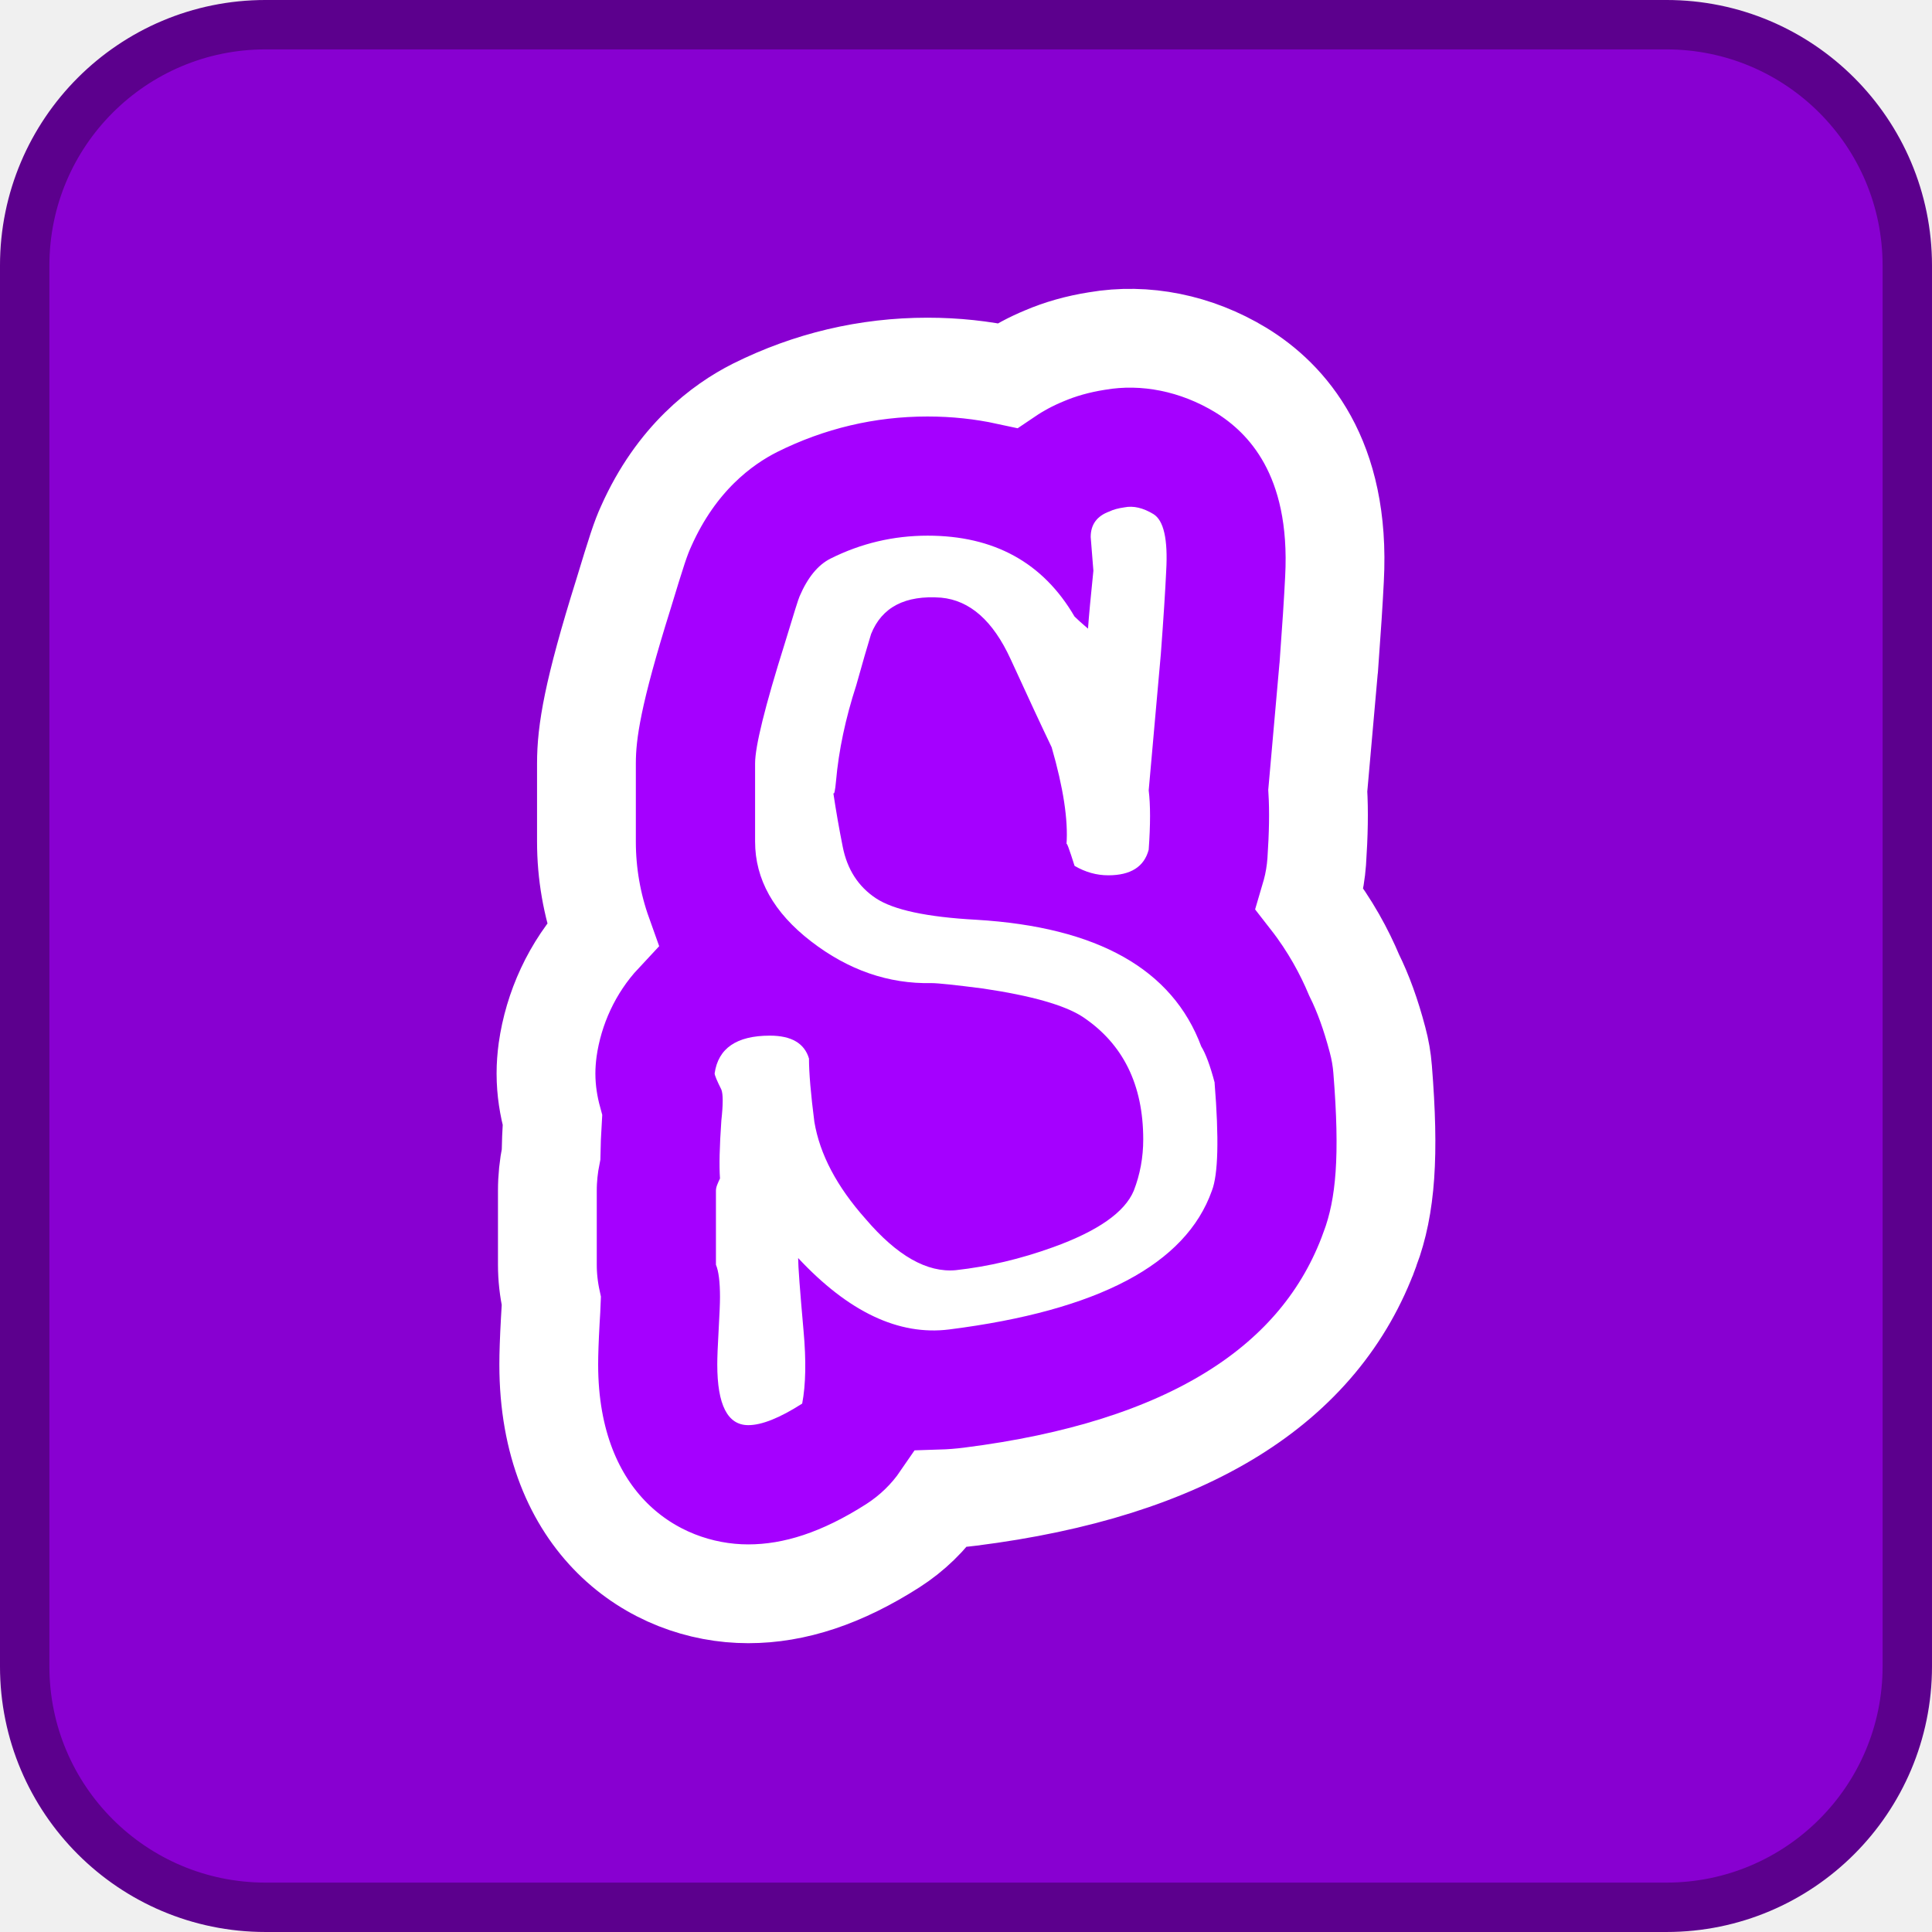
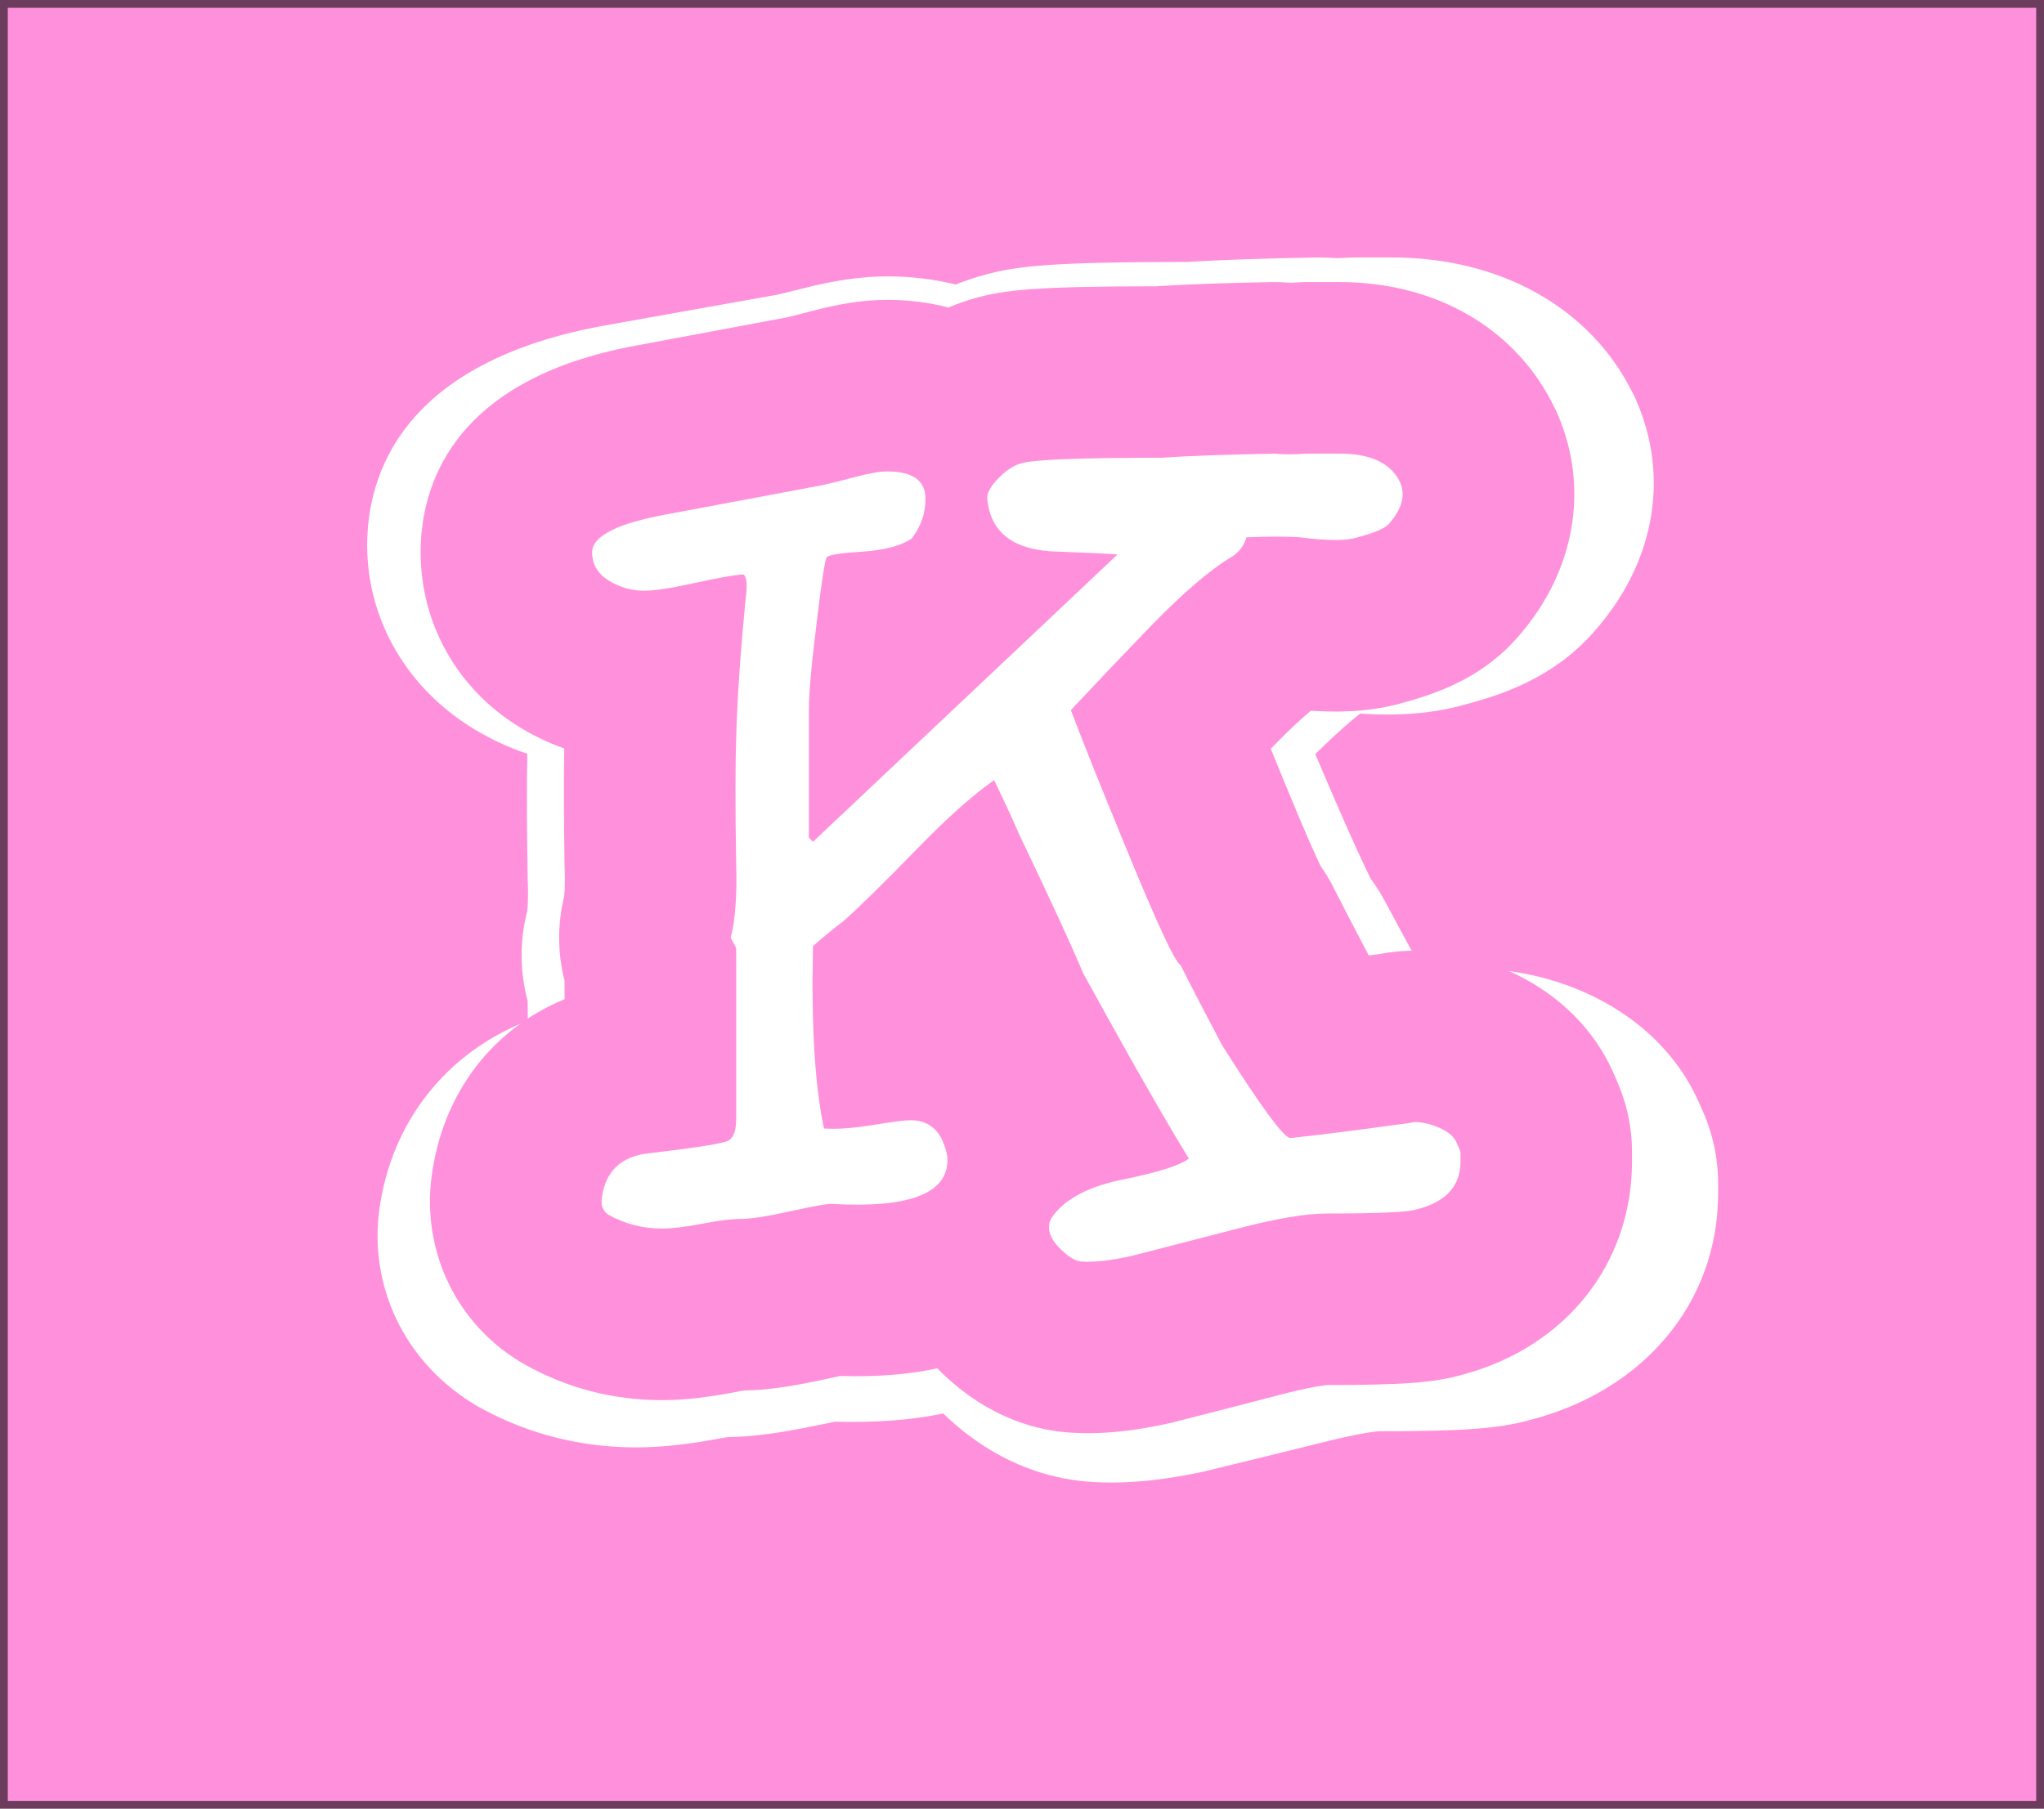
- <svg xmlns="http://www.w3.org/2000/svg" version="1.1" width="78.222" height="78.222" viewBox="0,0,78.222,78.222">
-   <g transform="translate(-200.8892,-140.8892)">
+ <svg xmlns="http://www.w3.org/2000/svg" version="1.1" width="131.055" height="115.991" viewBox="0,0,131.055,115.991">
+   <g transform="translate(-175.0304,-125.91)">
    <g data-paper-data="{&quot;isPaintingLayer&quot;:true}" fill-rule="nonzero" stroke-linecap="butt" stroke-linejoin="miter" stroke-miterlimit="10" stroke-dasharray="" stroke-dashoffset="0" style="mix-blend-mode: normal">
-       <path d="M211.641,218.111c-5.386,0 -9.752,-4.366 -9.752,-9.752v-56.718c0,-5.386 4.366,-9.752 9.752,-9.752h56.718c5.386,0 9.752,4.366 9.752,9.752v56.718c0,5.386 -4.366,9.752 -9.752,9.752z" fill="#8800d1" stroke="#5c008d" stroke-width="2" />
-       <path d="M256.358,191.454c-2.004,5.552 -7.45,8.927 -16.185,10.031c-0.397,0.05 -0.788,0.081 -1.179,0.093c-0.509,0.744 -1.172,1.39 -1.954,1.892c-2.047,1.309 -3.964,1.948 -5.856,1.948c-3.89,0 -8.077,-2.903 -8.077,-9.281c0,-0.434 0.019,-0.999 0.062,-1.78c0.019,-0.335 0.037,-0.596 0.043,-0.788c-0.105,-0.484 -0.161,-0.974 -0.161,-1.47v-3.003c0,-0.49 0.05,-0.98 0.149,-1.47c0.006,-0.416 0.025,-0.881 0.056,-1.39c-0.149,-0.546 -0.261,-1.179 -0.261,-1.886c0,-0.323 0.025,-0.645 0.068,-0.962c0.236,-1.663 0.974,-3.331 2.221,-4.665c-0.428,-1.197 -0.651,-2.463 -0.651,-3.759v-3.164c0,-1.284 0.254,-2.885 1.501,-6.867c0.521,-1.712 0.689,-2.246 0.918,-2.742c1.222,-2.742 3.065,-4.113 4.405,-4.789c2.19,-1.092 4.541,-1.65 6.985,-1.65c1.129,0 2.208,0.118 3.238,0.341c0.459,-0.31 0.949,-0.571 1.47,-0.788c0.664,-0.285 1.371,-0.484 2.153,-0.608c1.954,-0.335 4.02,0.081 5.819,1.172c1.892,1.154 4.063,3.548 3.797,8.474c-0.043,0.869 -0.118,2.029 -0.23,3.542c-0.006,0.037 -0.006,0.074 -0.012,0.112c-0.099,1.098 -0.242,2.736 -0.434,4.901c0.05,0.837 0.031,1.774 -0.043,2.878c-0.031,0.422 -0.099,0.844 -0.211,1.253c-0.025,0.093 -0.05,0.18 -0.074,0.261c0.837,1.073 1.408,2.146 1.799,3.077c0.366,0.738 0.676,1.588 0.949,2.624c0.105,0.391 0.174,0.788 0.205,1.191c0.279,3.48 0.136,5.534 -0.509,7.271z" fill="#a500ff" stroke="#ffffff" stroke-width="4" />
-       <path d="M250.065,184.731c0.182,2.256 0.145,3.71 -0.109,4.365c-1.056,2.983 -4.603,4.856 -10.64,5.62c-2.038,0.255 -4.074,-0.709 -6.112,-2.892c0,0.328 0.073,1.31 0.219,2.947c0.109,1.2 0.091,2.182 -0.055,2.946c-0.91,0.582 -1.637,0.873 -2.183,0.873c-0.837,0 -1.255,-0.818 -1.255,-2.456c0,-0.291 0.018,-0.754 0.055,-1.391c0.036,-0.636 0.055,-1.082 0.055,-1.337c0,-0.618 -0.055,-1.055 -0.164,-1.31v-3.001c0,-0.073 0.018,-0.154 0.055,-0.246c0.036,-0.091 0.073,-0.172 0.109,-0.246c-0.037,-0.509 -0.019,-1.291 0.055,-2.346c0.073,-0.655 0.073,-1.073 0,-1.255c-0.182,-0.363 -0.272,-0.581 -0.272,-0.654c0.145,-1.019 0.891,-1.528 2.237,-1.528c0.873,0 1.4,0.31 1.583,0.927c0,0.582 0.073,1.437 0.218,2.565c0.219,1.31 0.909,2.62 2.074,3.929c1.273,1.492 2.491,2.183 3.656,2.074c1.31,-0.145 2.619,-0.454 3.929,-0.927c1.819,-0.655 2.91,-1.419 3.274,-2.292c0.254,-0.655 0.382,-1.346 0.382,-2.074c0,-2.218 -0.818,-3.874 -2.455,-4.965c-0.728,-0.473 -2.074,-0.855 -4.039,-1.146c-1.128,-0.145 -1.819,-0.218 -2.073,-0.218c-1.746,0.037 -3.375,-0.527 -4.884,-1.692c-1.51,-1.164 -2.264,-2.511 -2.264,-4.039v-3.164c0,-0.69 0.4,-2.31 1.201,-4.856c0.363,-1.201 0.563,-1.837 0.601,-1.91c0.327,-0.764 0.745,-1.273 1.254,-1.528c1.236,-0.618 2.546,-0.927 3.929,-0.927c2.692,0 4.674,1.091 5.948,3.274c0.109,0.109 0.291,0.273 0.546,0.491c0.036,-0.509 0.109,-1.291 0.218,-2.346c-0.037,-0.473 -0.073,-0.927 -0.109,-1.364c0,-0.509 0.254,-0.854 0.764,-1.037c0.145,-0.073 0.346,-0.127 0.601,-0.164c0.364,-0.073 0.755,0.019 1.174,0.272c0.417,0.255 0.591,1.019 0.518,2.292c-0.037,0.8 -0.109,1.928 -0.218,3.383c-0.109,1.201 -0.272,3.038 -0.491,5.512c0.073,0.582 0.073,1.383 0,2.401c-0.182,0.691 -0.728,1.037 -1.637,1.037c-0.473,0 -0.927,-0.127 -1.364,-0.382c-0.218,-0.69 -0.327,-0.983 -0.327,-0.873c0.072,-0.982 -0.128,-2.292 -0.601,-3.929c-0.401,-0.836 -0.955,-2.027 -1.664,-3.574c-0.71,-1.546 -1.646,-2.374 -2.81,-2.483c-1.455,-0.109 -2.401,0.382 -2.837,1.473c-0.145,0.473 -0.346,1.165 -0.6,2.074c-0.437,1.346 -0.71,2.638 -0.819,3.874c-0.037,0.401 -0.073,0.565 -0.109,0.491c0.109,0.728 0.236,1.455 0.382,2.183c0.182,0.909 0.628,1.601 1.337,2.073c0.71,0.473 2.064,0.764 4.065,0.873c4.911,0.292 7.948,2.002 9.112,5.13c0.181,0.292 0.363,0.782 0.545,1.473z" fill="#ffffff" stroke="none" stroke-width="7" />
+       <path d="M175.28,241.651v-115.491h130.555v115.491z" fill="#ff90dc" stroke="#6c3c5d" stroke-width="0.5" />
+       <path d="M285.191,201.774v0.66c0,6.971 -4.717,12.644 -12.056,14.538c-2.03,0.564 -4.327,0.724 -9.725,0.724c0,0 -0.881,0.053 -3.145,0.607c-2.665,0.66 -5.275,1.309 -7.84,1.926c-0.145,0.043 -0.279,0.074 -0.424,0.096c-2.13,0.447 -3.992,0.66 -5.699,0.66c-0.379,0 -0.758,-0.011 -1.115,-0.032c-2.465,-0.117 -5.888,-0.958 -9.234,-3.98c-0.156,-0.138 -0.301,-0.277 -0.446,-0.415c-2.007,0.415 -4.271,0.596 -6.926,0.522c-0.279,0.053 -0.613,0.128 -0.993,0.202c-2.487,0.522 -4.26,0.766 -5.855,0.788c-0.112,0.011 -0.335,0.043 -0.714,0.117c-1.952,0.362 -3.658,0.543 -5.186,0.543c-3.479,0 -6.769,-0.809 -9.78,-2.416c-0.29,-0.149 -0.558,-0.309 -0.825,-0.479c-4.282,-2.703 -6.535,-7.439 -5.877,-12.346c0.781,-5.694 4.338,-10.09 9.513,-12.122v-1.256c-0.502,-1.863 -0.524,-3.842 -0.033,-5.747c0.022,-0.16 0.078,-0.702 0.045,-1.809c-0.011,-0.053 -0.011,-0.106 -0.011,-0.149c-0.056,-3.502 -0.067,-6.184 -0.022,-8.153c-1.16,-0.394 -2.275,-0.905 -3.323,-1.533c-4.361,-2.597 -6.948,-7.024 -6.948,-11.856c0,-4.278 2.019,-11.803 15.535,-14.134c2.398,-0.426 5.989,-1.075 10.784,-1.926c0.323,-0.074 0.87,-0.213 1.639,-0.404c2.052,-0.522 3.769,-0.766 5.398,-0.766c1.584,0 3.045,0.192 4.383,0.522c0.613,-0.245 1.238,-0.458 1.874,-0.628c2.063,-0.575 4.561,-0.82 12.948,-0.82c2.063,-0.128 4.795,-0.224 8.32,-0.287c0.435,0 0.881,0.011 1.316,0.043c0.1,0 0.212,-0.011 0.346,-0.011c0.279,-0.021 0.546,-0.032 0.825,-0.032h2.353c6.937,0 12.691,3.225 15.39,8.631c0.078,0.138 0.145,0.287 0.212,0.436c2.242,5.002 1.227,10.6 -2.71,14.985c-2.476,2.81 -5.654,3.949 -8.23,4.619c-1.985,0.564 -4.126,0.745 -6.725,0.585c-0.513,0.404 -1.383,1.139 -2.677,2.405c-0.067,0.064 -0.123,0.128 -0.19,0.192c0.301,0.713 0.636,1.469 0.97,2.267c1.483,3.448 2.242,5.045 2.587,5.726c0.357,0.49 0.691,1.011 0.97,1.554c0.569,1.075 1.394,2.597 2.476,4.555c0.268,-0.032 0.558,-0.074 0.848,-0.106c2.632,-0.468 5.431,-0.192 8.241,0.809c3.937,1.416 6.926,4.044 8.453,7.418l0.301,0.671c0.647,1.458 0.981,3.023 0.981,4.608z" fill="#ffffff" stroke="none" stroke-width="1" />
+       <path d="M272.634,201.121c0.196,0.437 0.294,0.656 0.294,0.656c0,0 0,0.219 0,0.655c0,1.686 -1.046,2.778 -3.138,3.277c-0.588,0.187 -2.714,0.281 -6.376,0.281c-1.506,0 -3.581,0.328 -6.23,0.983c-2.649,0.655 -5.248,1.296 -7.799,1.919c-1.506,0.314 -2.681,0.437 -3.531,0.376c-0.393,0 -0.883,-0.265 -1.471,-0.796c-0.589,-0.529 -0.883,-1.044 -0.883,-1.544c0,-0.248 0.065,-0.467 0.196,-0.656c0.85,-1.185 2.419,-2.026 4.71,-2.528c2.68,-0.499 4.379,-0.998 5.1,-1.497c-1.765,-2.746 -4.284,-6.958 -7.552,-12.639c-0.851,-1.933 -2.389,-5.117 -4.61,-9.549c-0.329,-0.748 -0.917,-1.966 -1.767,-3.652c-1.569,1.062 -3.401,2.621 -5.494,4.681c-2.42,2.372 -4.185,4.025 -5.297,4.962c-0.457,0.313 -1.177,0.874 -2.158,1.685c-0.132,5.368 0.129,9.518 0.784,12.451c0.916,0.063 2.075,-0.016 3.483,-0.235c1.405,-0.217 2.305,-0.328 2.698,-0.328c1.046,0 1.798,0.437 2.256,1.31c0.26,0.562 0.393,1.03 0.393,1.404c0,2.31 -2.78,3.309 -8.339,2.995c-0.328,0 -1.309,0.173 -2.943,0.515c-1.636,0.344 -2.796,0.514 -3.483,0.514c-0.686,0 -1.618,0.111 -2.796,0.329c-1.178,0.219 -2.126,0.328 -2.845,0.328c-1.373,0 -2.649,-0.312 -3.826,-0.937c-0.393,-0.248 -0.556,-0.624 -0.49,-1.124c0.255,-1.872 1.411,-2.902 3.462,-3.089c3.331,-0.375 5.189,-0.656 5.574,-0.843c0.385,-0.187 0.579,-0.686 0.579,-1.497c0,-0.561 0,-1.436 0,-2.621c0,-1.247 0,-2.121 0,-2.621v-6.366c0,-0.062 -0.132,-0.312 -0.394,-0.748c0.327,-1.185 0.457,-2.84 0.394,-4.962c-0.067,-3.932 -0.067,-6.803 0,-8.613c0.065,-2.621 0.294,-5.834 0.686,-9.643c0.13,-0.937 0.065,-1.466 -0.196,-1.591c-0.72,0.063 -1.897,0.266 -3.531,0.608c-1.636,0.344 -2.813,0.514 -3.532,0.514c-0.917,0 -1.765,-0.234 -2.551,-0.701c-0.784,-0.467 -1.178,-1.107 -1.178,-1.92c0,-1.123 1.831,-1.997 5.494,-2.621c2.419,-0.435 6.082,-1.09 10.987,-1.966c0.327,-0.062 1.112,-0.248 2.354,-0.562c0.981,-0.248 1.732,-0.375 2.256,-0.375c1.83,0 2.747,0.625 2.747,1.873c0,0.998 -0.331,1.904 -0.994,2.715c-0.794,0.5 -1.971,0.795 -3.524,0.889c-1.556,0.094 -2.4,0.219 -2.533,0.376c-0.133,0.156 -0.362,1.544 -0.693,4.166c-0.398,2.995 -0.596,5.087 -0.596,6.273c0,0.688 0,2.059 0,4.119c0,1.998 0,3.526 0,4.587l0.294,0.282l21.777,-19.612c-0.917,-0.062 -2.322,-0.125 -4.218,-0.189c-3.205,-0.062 -4.905,-1.287 -5.101,-3.675c0,-0.377 0.278,-0.832 0.833,-1.368c0.555,-0.534 1.094,-0.864 1.619,-0.991c0.849,-0.251 4.184,-0.377 10.006,-0.377c1.896,-0.126 4.61,-0.219 8.141,-0.283c0.523,0.064 1.277,0.064 2.256,0c1.111,0 1.897,0 2.354,0c2.222,0 3.661,0.656 4.317,1.967c0.393,0.874 0.128,1.81 -0.786,2.809c-0.261,0.313 -1.015,0.625 -2.256,0.937c-0.784,0.249 -2.157,0.249 -4.119,0c-0.852,-0.062 -2.126,-0.062 -3.825,0c-0.196,0.625 -0.59,1.092 -1.179,1.404c-1.506,0.874 -3.4,2.434 -5.69,4.68c-1.897,1.873 -3.793,3.777 -5.69,5.711c0.785,1.998 2.092,5.118 3.924,9.362c2.223,5.181 3.532,7.864 3.924,8.05c0.654,1.249 1.634,3.059 2.943,5.43c2.811,4.244 4.445,6.366 4.905,6.366c1.895,-0.187 4.74,-0.529 8.534,-1.03c0.457,-0.123 1.078,-0.047 1.865,0.234c0.785,0.284 1.275,0.643 1.471,1.079z" fill="#ffffff" stroke="none" stroke-width="1" />
+       <path d="M279.67,199.77v0.62c0,6.55 -4.23,11.88 -10.81,13.66c-1.82,0.53 -3.88,0.68 -8.72,0.68c0,0 -0.79,0.05 -2.82,0.57c-2.39,0.62 -4.73,1.23 -7.03,1.81c-0.13,0.04 -0.25,0.07 -0.38,0.09c-1.91,0.42 -3.58,0.62 -5.11,0.62c-0.34,0 -0.68,-0.01 -1,-0.03c-2.21,-0.11 -5.28,-0.9 -8.28,-3.74c-0.14,-0.13 -0.27,-0.26 -0.4,-0.39c-1.8,0.39 -3.83,0.56 -6.21,0.49c-0.25,0.05 -0.55,0.12 -0.89,0.19c-2.23,0.49 -3.82,0.72 -5.25,0.74c-0.1,0.01 -0.3,0.04 -0.64,0.11c-1.75,0.34 -3.28,0.51 -4.65,0.51c-3.12,0 -6.07,-0.76 -8.77,-2.27c-0.26,-0.14 -0.5,-0.29 -0.74,-0.45c-3.84,-2.54 -5.86,-6.99 -5.27,-11.6c0.7,-5.35 3.89,-9.48 8.53,-11.39v-1.18c-0.45,-1.75 -0.47,-3.61 -0.03,-5.4c0.02,-0.15 0.07,-0.66 0.04,-1.7c-0.01,-0.05 -0.01,-0.1 -0.01,-0.14c-0.05,-3.29 -0.06,-5.81 -0.02,-7.66c-1.04,-0.37 -2.04,-0.85 -2.98,-1.44c-3.91,-2.44 -6.23,-6.6 -6.23,-11.14c0,-4.02 1.81,-11.09 13.93,-13.28c2.15,-0.4 5.37,-1.01 9.67,-1.81c0.29,-0.07 0.78,-0.2 1.47,-0.38c1.84,-0.49 3.38,-0.72 4.84,-0.72c1.42,0 2.73,0.18 3.93,0.49c0.55,-0.23 1.11,-0.43 1.68,-0.59c1.85,-0.54 4.09,-0.77 11.61,-0.77c1.85,-0.12 4.3,-0.21 7.46,-0.27c0.39,0 0.79,0.01 1.18,0.04c0.09,0 0.19,-0.01 0.31,-0.01c0.25,-0.02 0.49,-0.03 0.74,-0.03h2.11c6.22,0 11.38,3.03 13.8,8.11c0.07,0.13 0.13,0.27 0.19,0.41c2.01,4.7 1.1,9.96 -2.43,14.08c-2.22,2.64 -5.07,3.71 -7.38,4.34c-1.78,0.53 -3.7,0.7 -6.03,0.55c-0.46,0.38 -1.24,1.07 -2.4,2.26c-0.06,0.06 -0.11,0.12 -0.17,0.18c0.27,0.67 0.57,1.38 0.87,2.13c1.33,3.24 2.01,4.74 2.32,5.38c0.32,0.46 0.62,0.95 0.87,1.46c0.51,1.01 1.25,2.44 2.22,4.28c0.24,-0.03 0.5,-0.07 0.76,-0.1c2.36,-0.44 4.87,-0.18 7.39,0.76c3.53,1.33 6.21,3.8 7.58,6.97l0.27,0.63c0.58,1.37 0.88,2.84 0.88,4.33z" fill="#ff90dc" stroke="none" stroke-width="1" />
+       <path d="M268.41,199.157c0.176,0.411 0.264,0.616 0.264,0.616c0,0 0,0.206 0,0.615c0,1.584 -0.938,2.61 -2.814,3.079c-0.527,0.176 -2.434,0.264 -5.717,0.264c-1.35,0 -3.211,0.308 -5.586,0.924c-2.375,0.615 -4.706,1.218 -6.993,1.803c-1.35,0.295 -2.404,0.411 -3.166,0.353c-0.352,0 -0.792,-0.249 -1.319,-0.748c-0.528,-0.497 -0.792,-0.981 -0.792,-1.451c0,-0.233 0.058,-0.439 0.176,-0.616c0.762,-1.113 2.169,-1.904 4.223,-2.375c2.403,-0.469 3.927,-0.938 4.573,-1.407c-1.583,-2.58 -3.841,-6.538 -6.772,-11.875c-0.763,-1.816 -2.142,-4.808 -4.134,-8.972c-0.295,-0.703 -0.822,-1.847 -1.584,-3.431c-1.407,0.998 -3.05,2.463 -4.926,4.398c-2.17,2.229 -3.753,3.782 -4.75,4.662c-0.41,0.294 -1.055,0.821 -1.935,1.583c-0.118,5.044 0.116,8.943 0.703,11.699c0.821,0.059 1.861,-0.015 3.123,-0.221c1.26,-0.204 2.067,-0.308 2.419,-0.308c0.938,0 1.612,0.411 2.023,1.231c0.233,0.528 0.352,0.968 0.352,1.319c0,2.17 -2.493,3.109 -7.477,2.814c-0.294,0 -1.174,0.163 -2.639,0.484c-1.467,0.323 -2.507,0.483 -3.123,0.483c-0.615,0 -1.451,0.104 -2.507,0.309c-1.056,0.206 -1.906,0.308 -2.551,0.308c-1.231,0 -2.375,-0.293 -3.431,-0.88c-0.352,-0.233 -0.499,-0.586 -0.439,-1.056c0.229,-1.759 1.265,-2.727 3.104,-2.902c2.987,-0.352 4.653,-0.616 4.998,-0.792c0.345,-0.176 0.519,-0.645 0.519,-1.407c0,-0.527 0,-1.349 0,-2.463c0,-1.172 0,-1.993 0,-2.463v-5.981c0,-0.058 -0.118,-0.293 -0.353,-0.703c0.293,-1.113 0.41,-2.668 0.353,-4.662c-0.06,-3.694 -0.06,-6.392 0,-8.093c0.058,-2.463 0.264,-5.482 0.615,-9.06c0.117,-0.88 0.058,-1.377 -0.176,-1.495c-0.646,0.059 -1.701,0.25 -3.166,0.571c-1.467,0.323 -2.522,0.483 -3.167,0.483c-0.822,0 -1.583,-0.22 -2.287,-0.659c-0.703,-0.439 -1.056,-1.04 -1.056,-1.804c0,-1.055 1.642,-1.876 4.926,-2.463c2.169,-0.409 5.454,-1.024 9.852,-1.847c0.293,-0.058 0.997,-0.233 2.111,-0.528c0.88,-0.233 1.553,-0.352 2.023,-0.352c1.641,0 2.463,0.587 2.463,1.76c0,0.938 -0.297,1.789 -0.891,2.551c-0.712,0.47 -1.767,0.747 -3.16,0.835c-1.395,0.088 -2.152,0.206 -2.271,0.353c-0.119,0.147 -0.325,1.451 -0.621,3.914c-0.357,2.814 -0.534,4.78 -0.534,5.894c0,0.646 0,1.935 0,3.87c0,1.877 0,3.313 0,4.31l0.264,0.265l19.527,-18.427c-0.822,-0.058 -2.082,-0.117 -3.782,-0.178c-2.874,-0.058 -4.398,-1.209 -4.574,-3.453c0,-0.354 0.249,-0.782 0.747,-1.285c0.498,-0.502 0.981,-0.812 1.452,-0.931c0.761,-0.236 3.752,-0.354 8.972,-0.354c1.7,-0.118 4.134,-0.206 7.3,-0.266c0.469,0.06 1.145,0.06 2.023,0c0.996,0 1.701,0 2.111,0c1.992,0 3.283,0.616 3.871,1.848c0.352,0.821 0.115,1.701 -0.705,2.639c-0.234,0.294 -0.91,0.587 -2.023,0.88c-0.703,0.234 -1.934,0.234 -3.693,0c-0.764,-0.058 -1.906,-0.058 -3.43,0c-0.176,0.587 -0.529,1.026 -1.057,1.319c-1.35,0.821 -3.049,2.287 -5.102,4.397c-1.701,1.76 -3.401,3.549 -5.102,5.366c0.704,1.877 1.876,4.809 3.519,8.796c1.993,4.868 3.167,7.389 3.519,7.564c0.586,1.174 1.465,2.874 2.639,5.102c2.521,3.988 3.986,5.981 4.398,5.981c1.699,-0.176 4.25,-0.497 7.652,-0.968c0.41,-0.116 0.967,-0.044 1.672,0.22c0.704,0.267 1.143,0.604 1.319,1.014z" fill="#ffffff" stroke="none" stroke-width="1" />
    </g>
  </g>
</svg>
